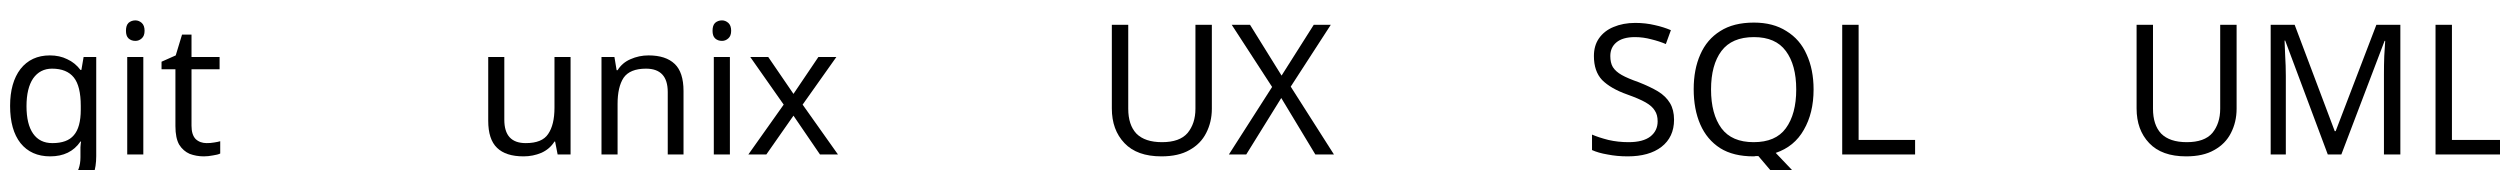
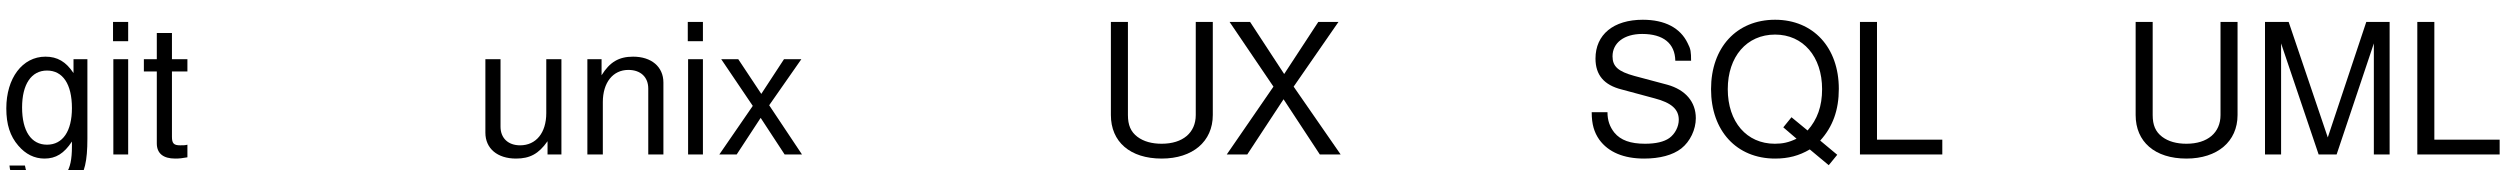
<svg xmlns="http://www.w3.org/2000/svg" viewBox="0 0 123.81 8.37">
  <defs>
-     <style>.cls-1{font-size:9px;font-family:AlienEncountersSolid, Alien Encounters Solid;}</style>
+     <style>.cls-1{font-size:9px;font-family:AlienEncountersSolid, Alien Encounters Solid, Helvetica, Arial;}</style>
  </defs>
  <g id="Layer_2" data-name="Layer 2">
    <g id="Layer_1-2" data-name="Layer 1">
      <text class="cls-1" transform="translate(0 7.65)">git</text>
      <text class="cls-1" transform="translate(23.46 7.65)">unix</text>
      <text class="cls-1" transform="translate(54.25 7.65)">UX</text>
      <text class="cls-1" transform="translate(78.39 7.65)">SQL</text>
      <text class="cls-1" transform="translate(105 7.65)">UML</text>
    </g>
  </g>
</svg>
